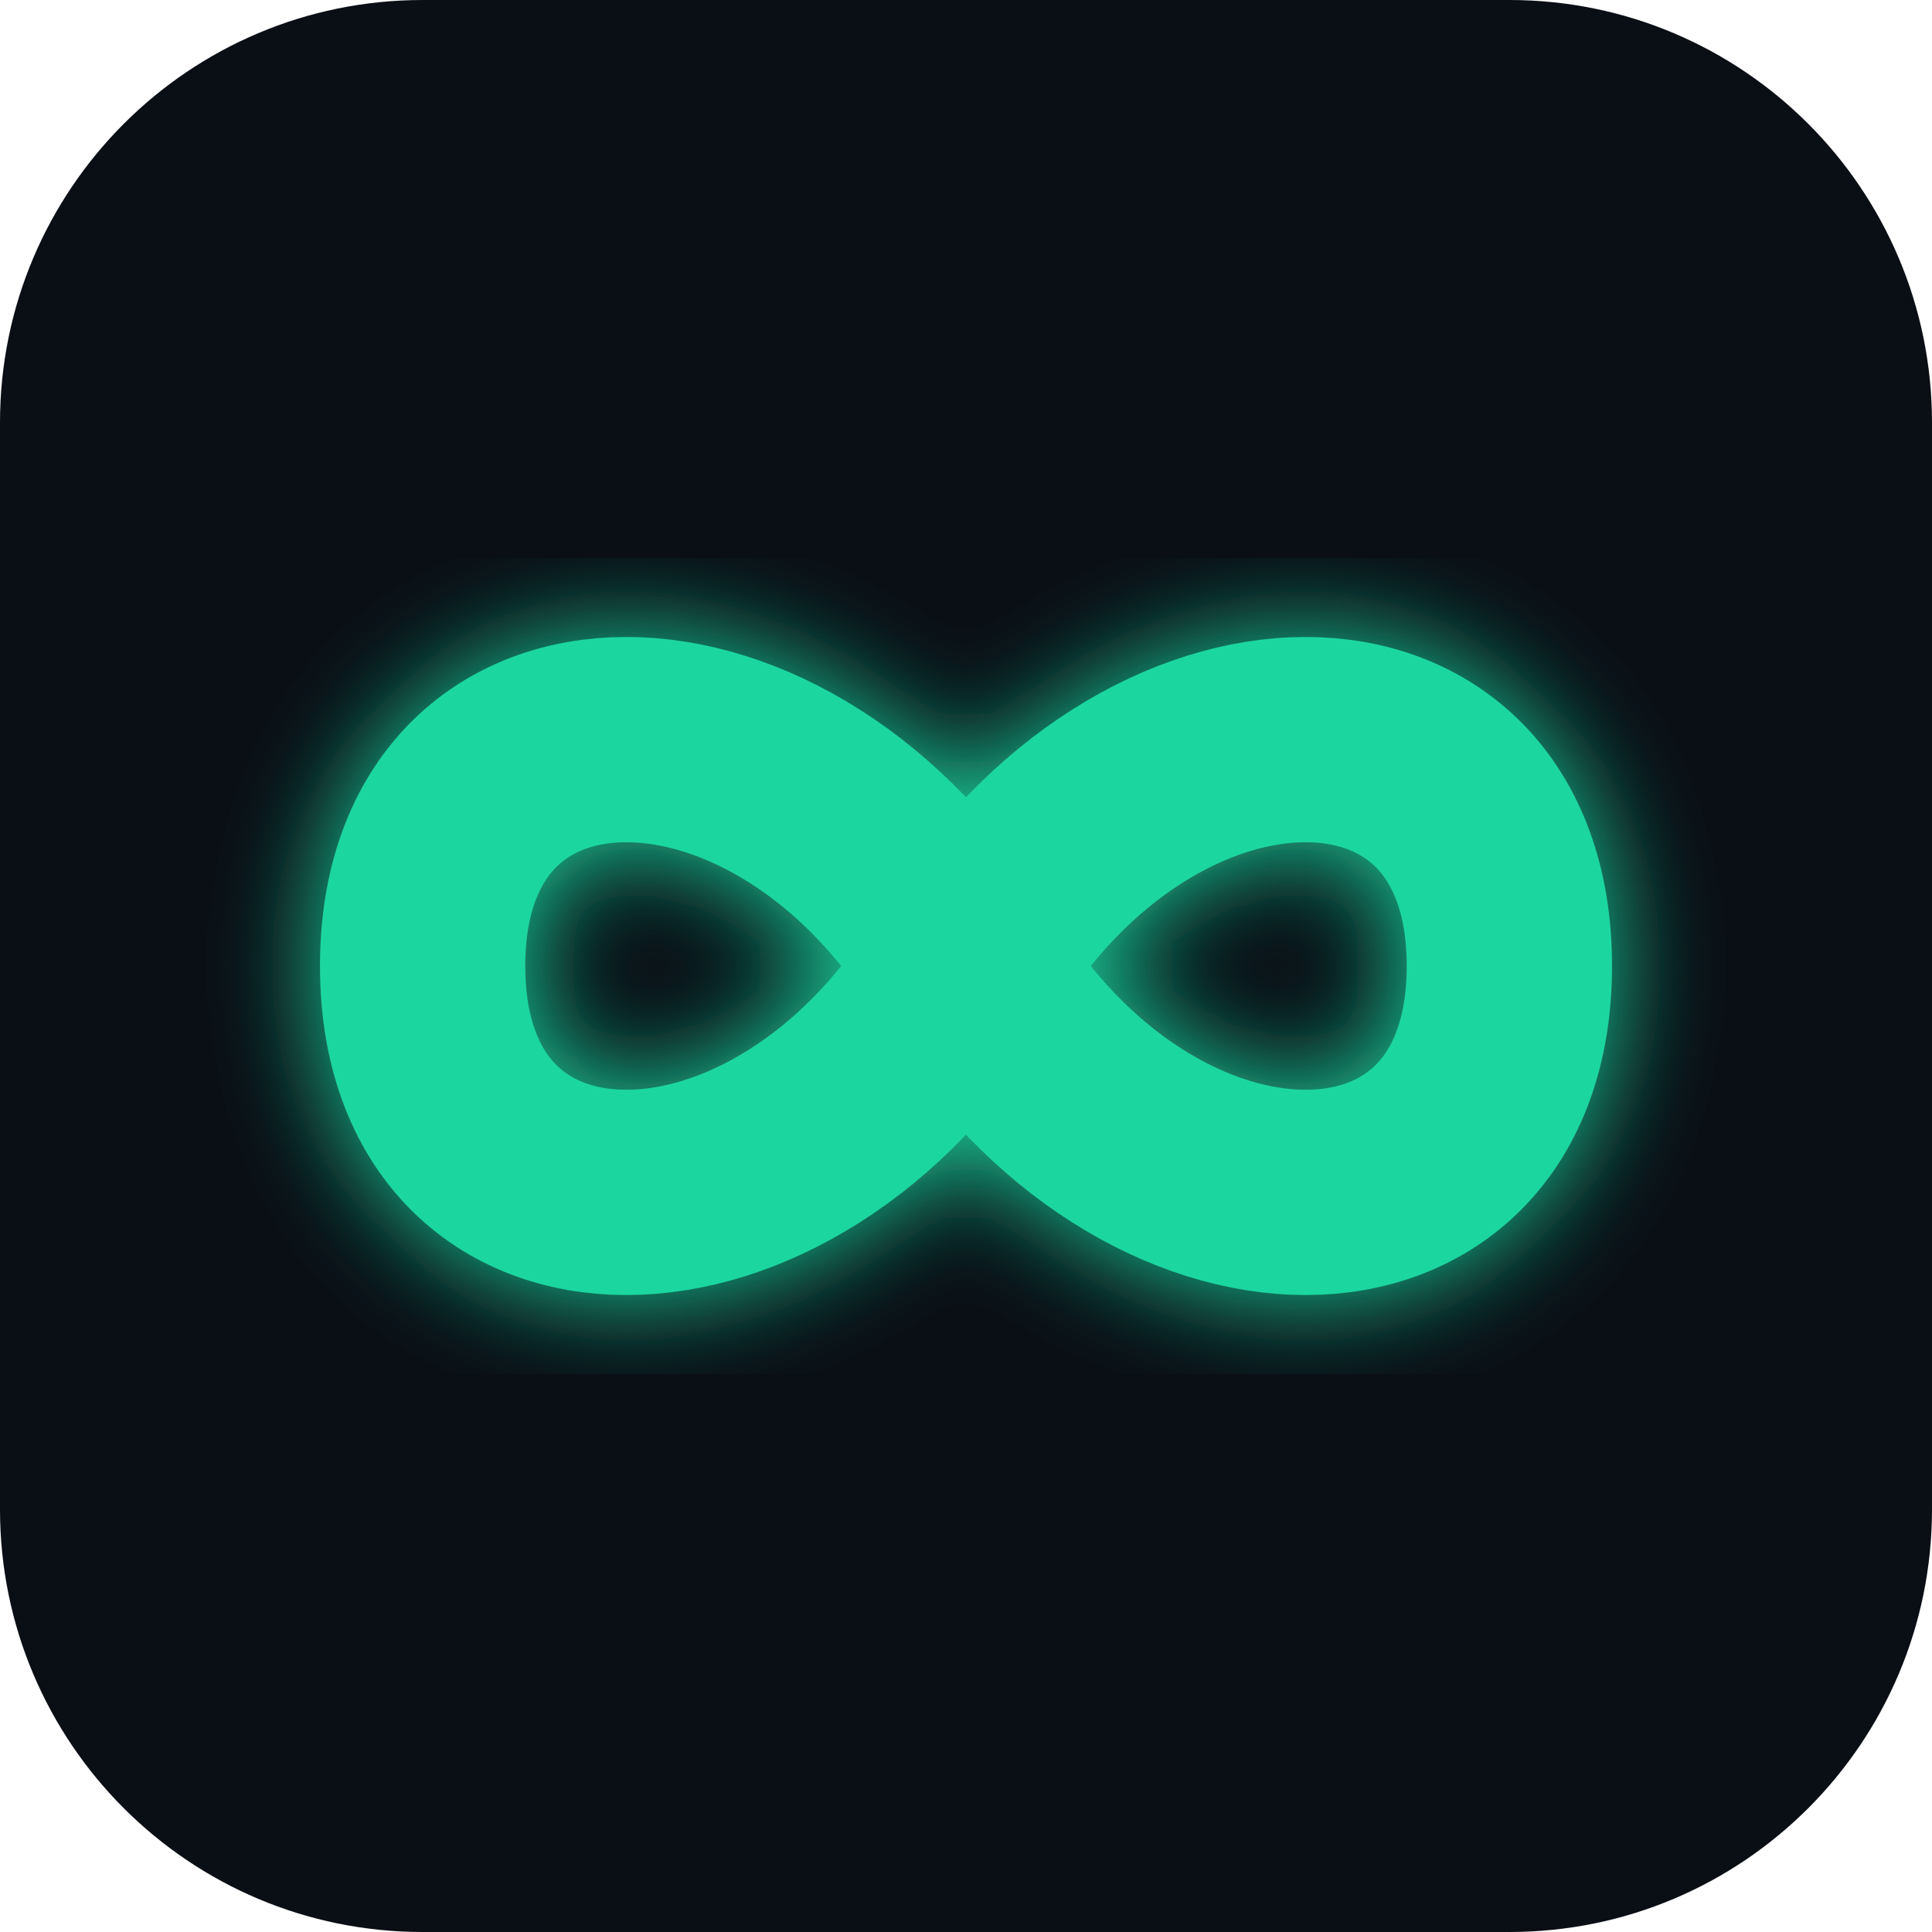
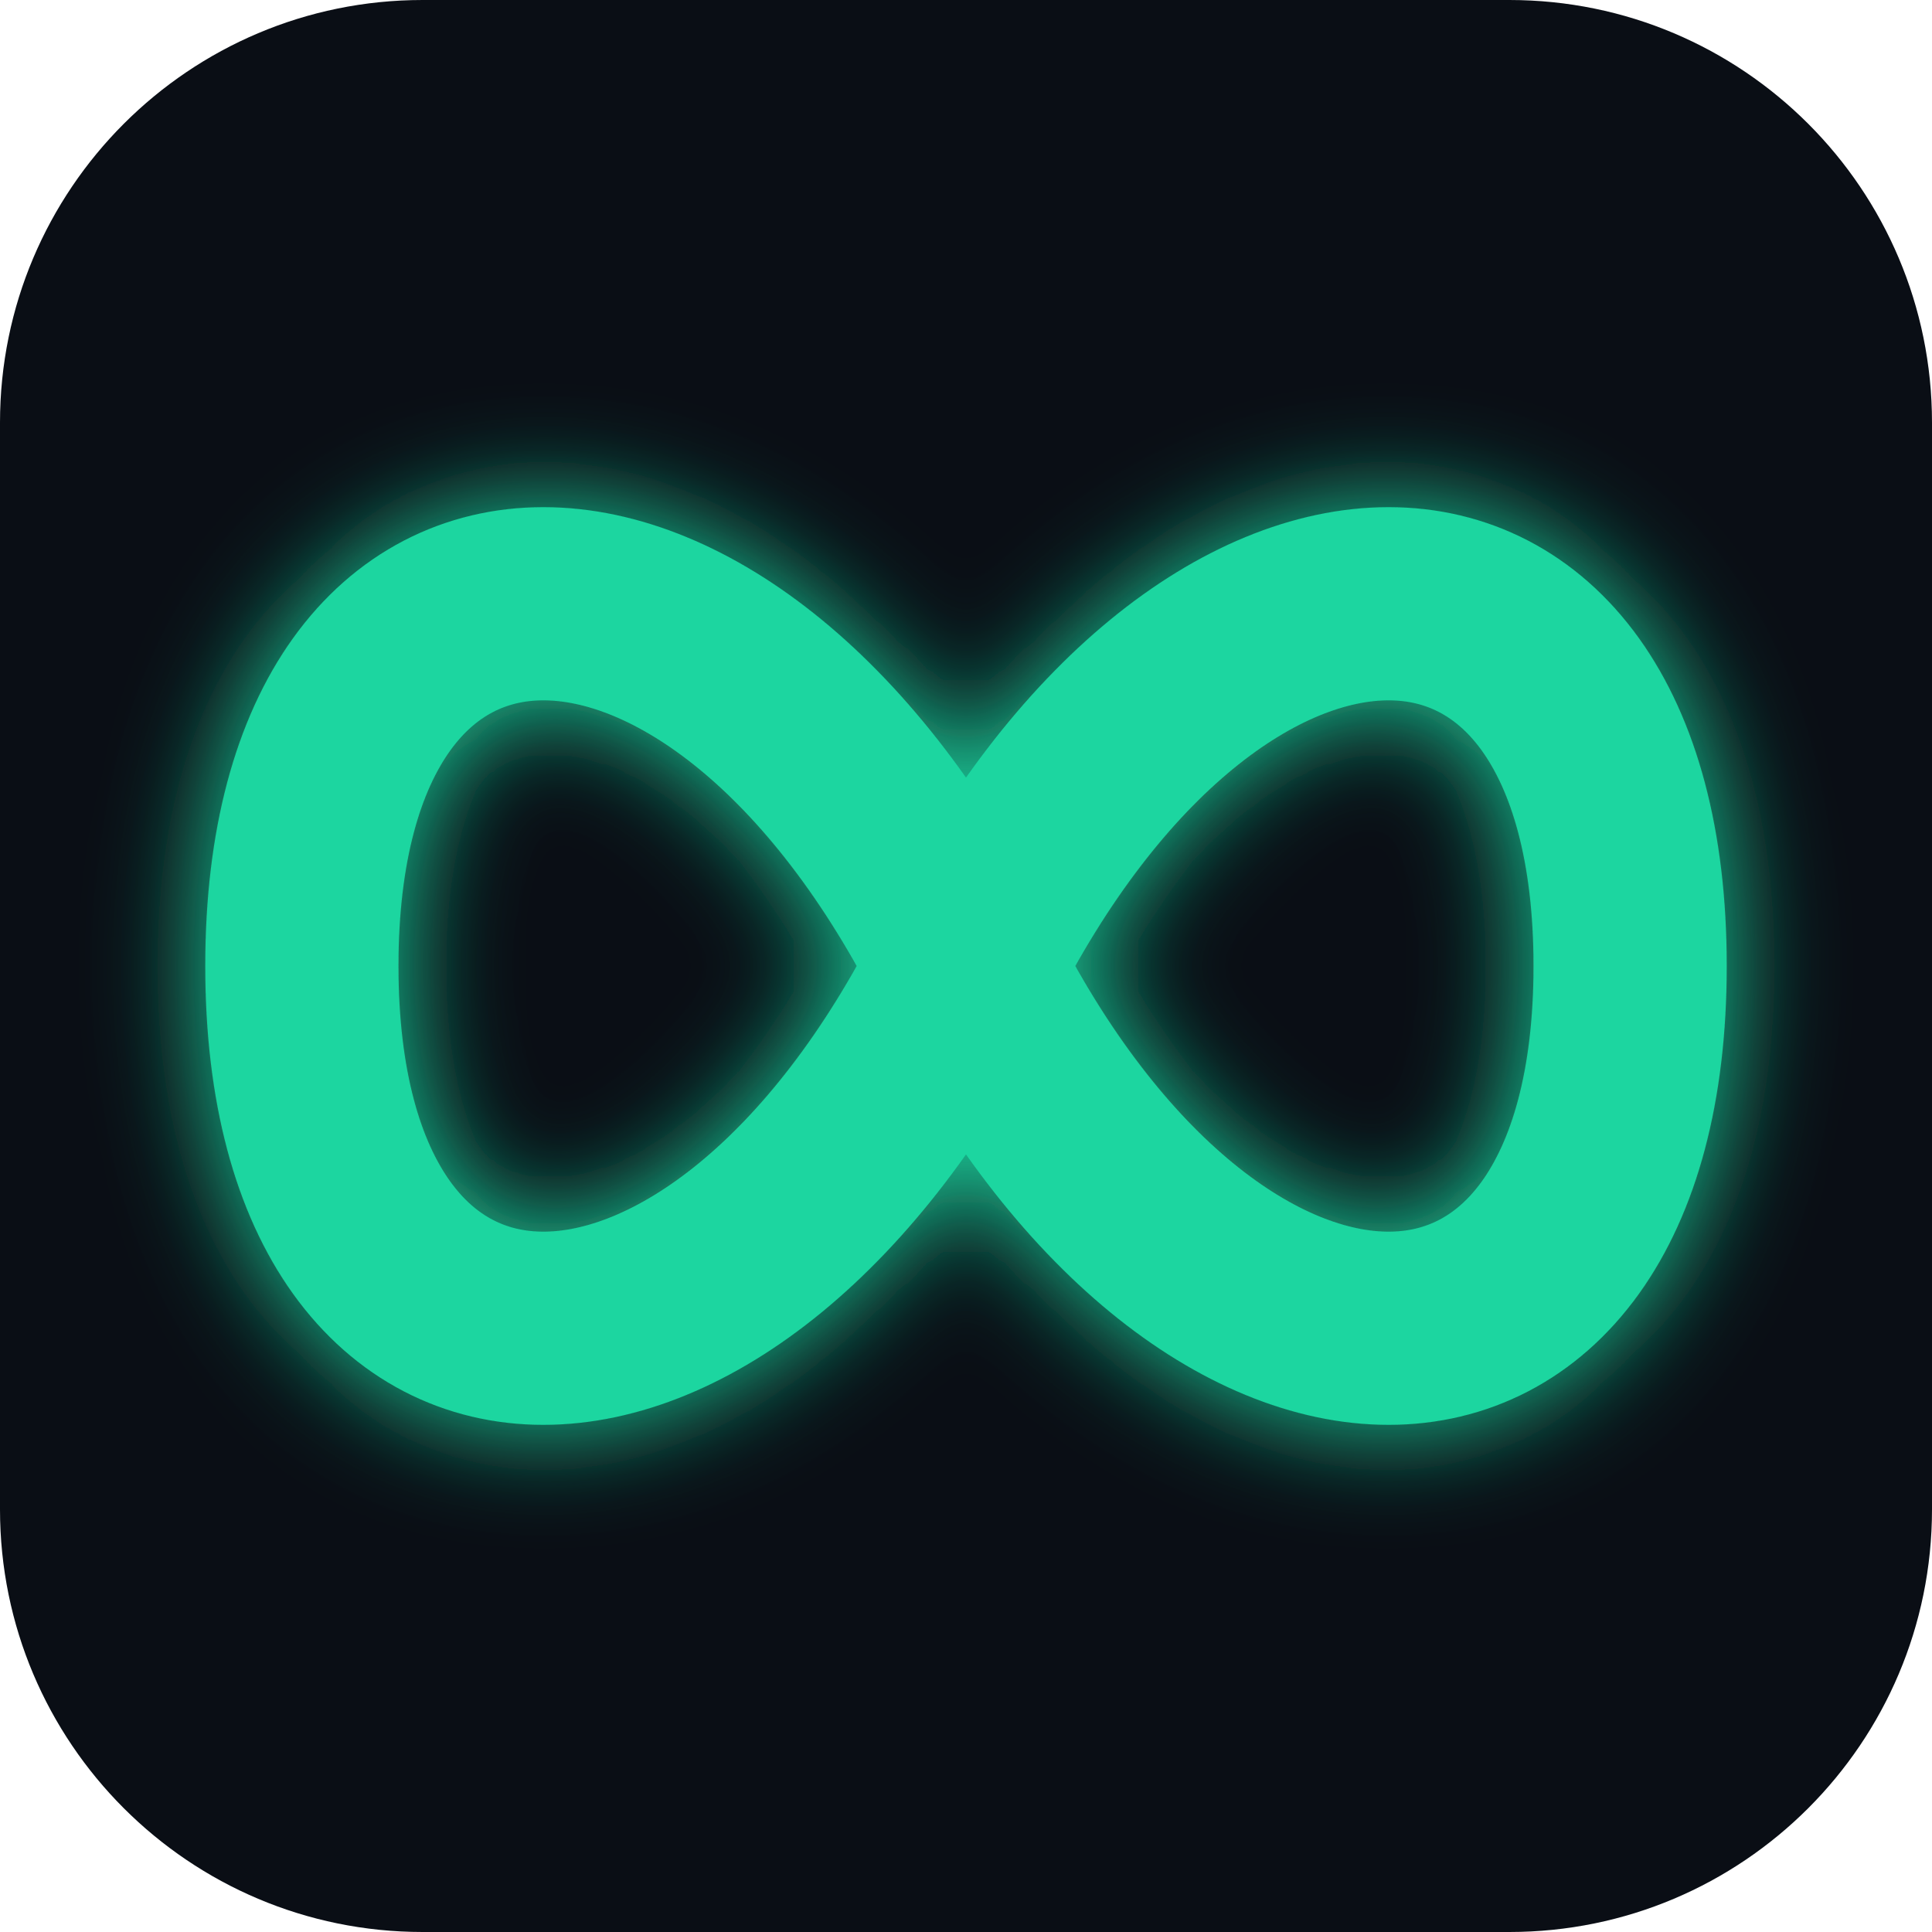
<svg xmlns="http://www.w3.org/2000/svg" viewBox="0 0 32 32">
  <defs>
    <filter id="glow" x="-40%" y="-40%" width="180%" height="180%">
      <feGaussianBlur stdDeviation="0.9" result="b" />
      <feMerge>
        <feMergeNode in="b" />
        <feMergeNode in="SourceGraphic" />
      </feMerge>
    </filter>
  </defs>
  <rect width="32" height="32" rx="7" fill="#0A0E15" />
-   <path d="M16 16 C13 11 7 11 7 16 C7 21 13 21 16 16 C19 11 25 11 25 16 C25 21 19 21 16 16Z" fill="none" stroke="#1AD6A0" stroke-width="3.4" stroke-linecap="round" filter="url(#glow)" />
+   <path d="M16 16 C12 8 5 8 5 16 C5 24 12 24 16 16 C20 8 27 8 27 16 C27 24 20 24 16 16Z" fill="none" stroke="#1AD6A0" stroke-width="3.2" stroke-linecap="round" filter="url(#glow)" />
</svg>
